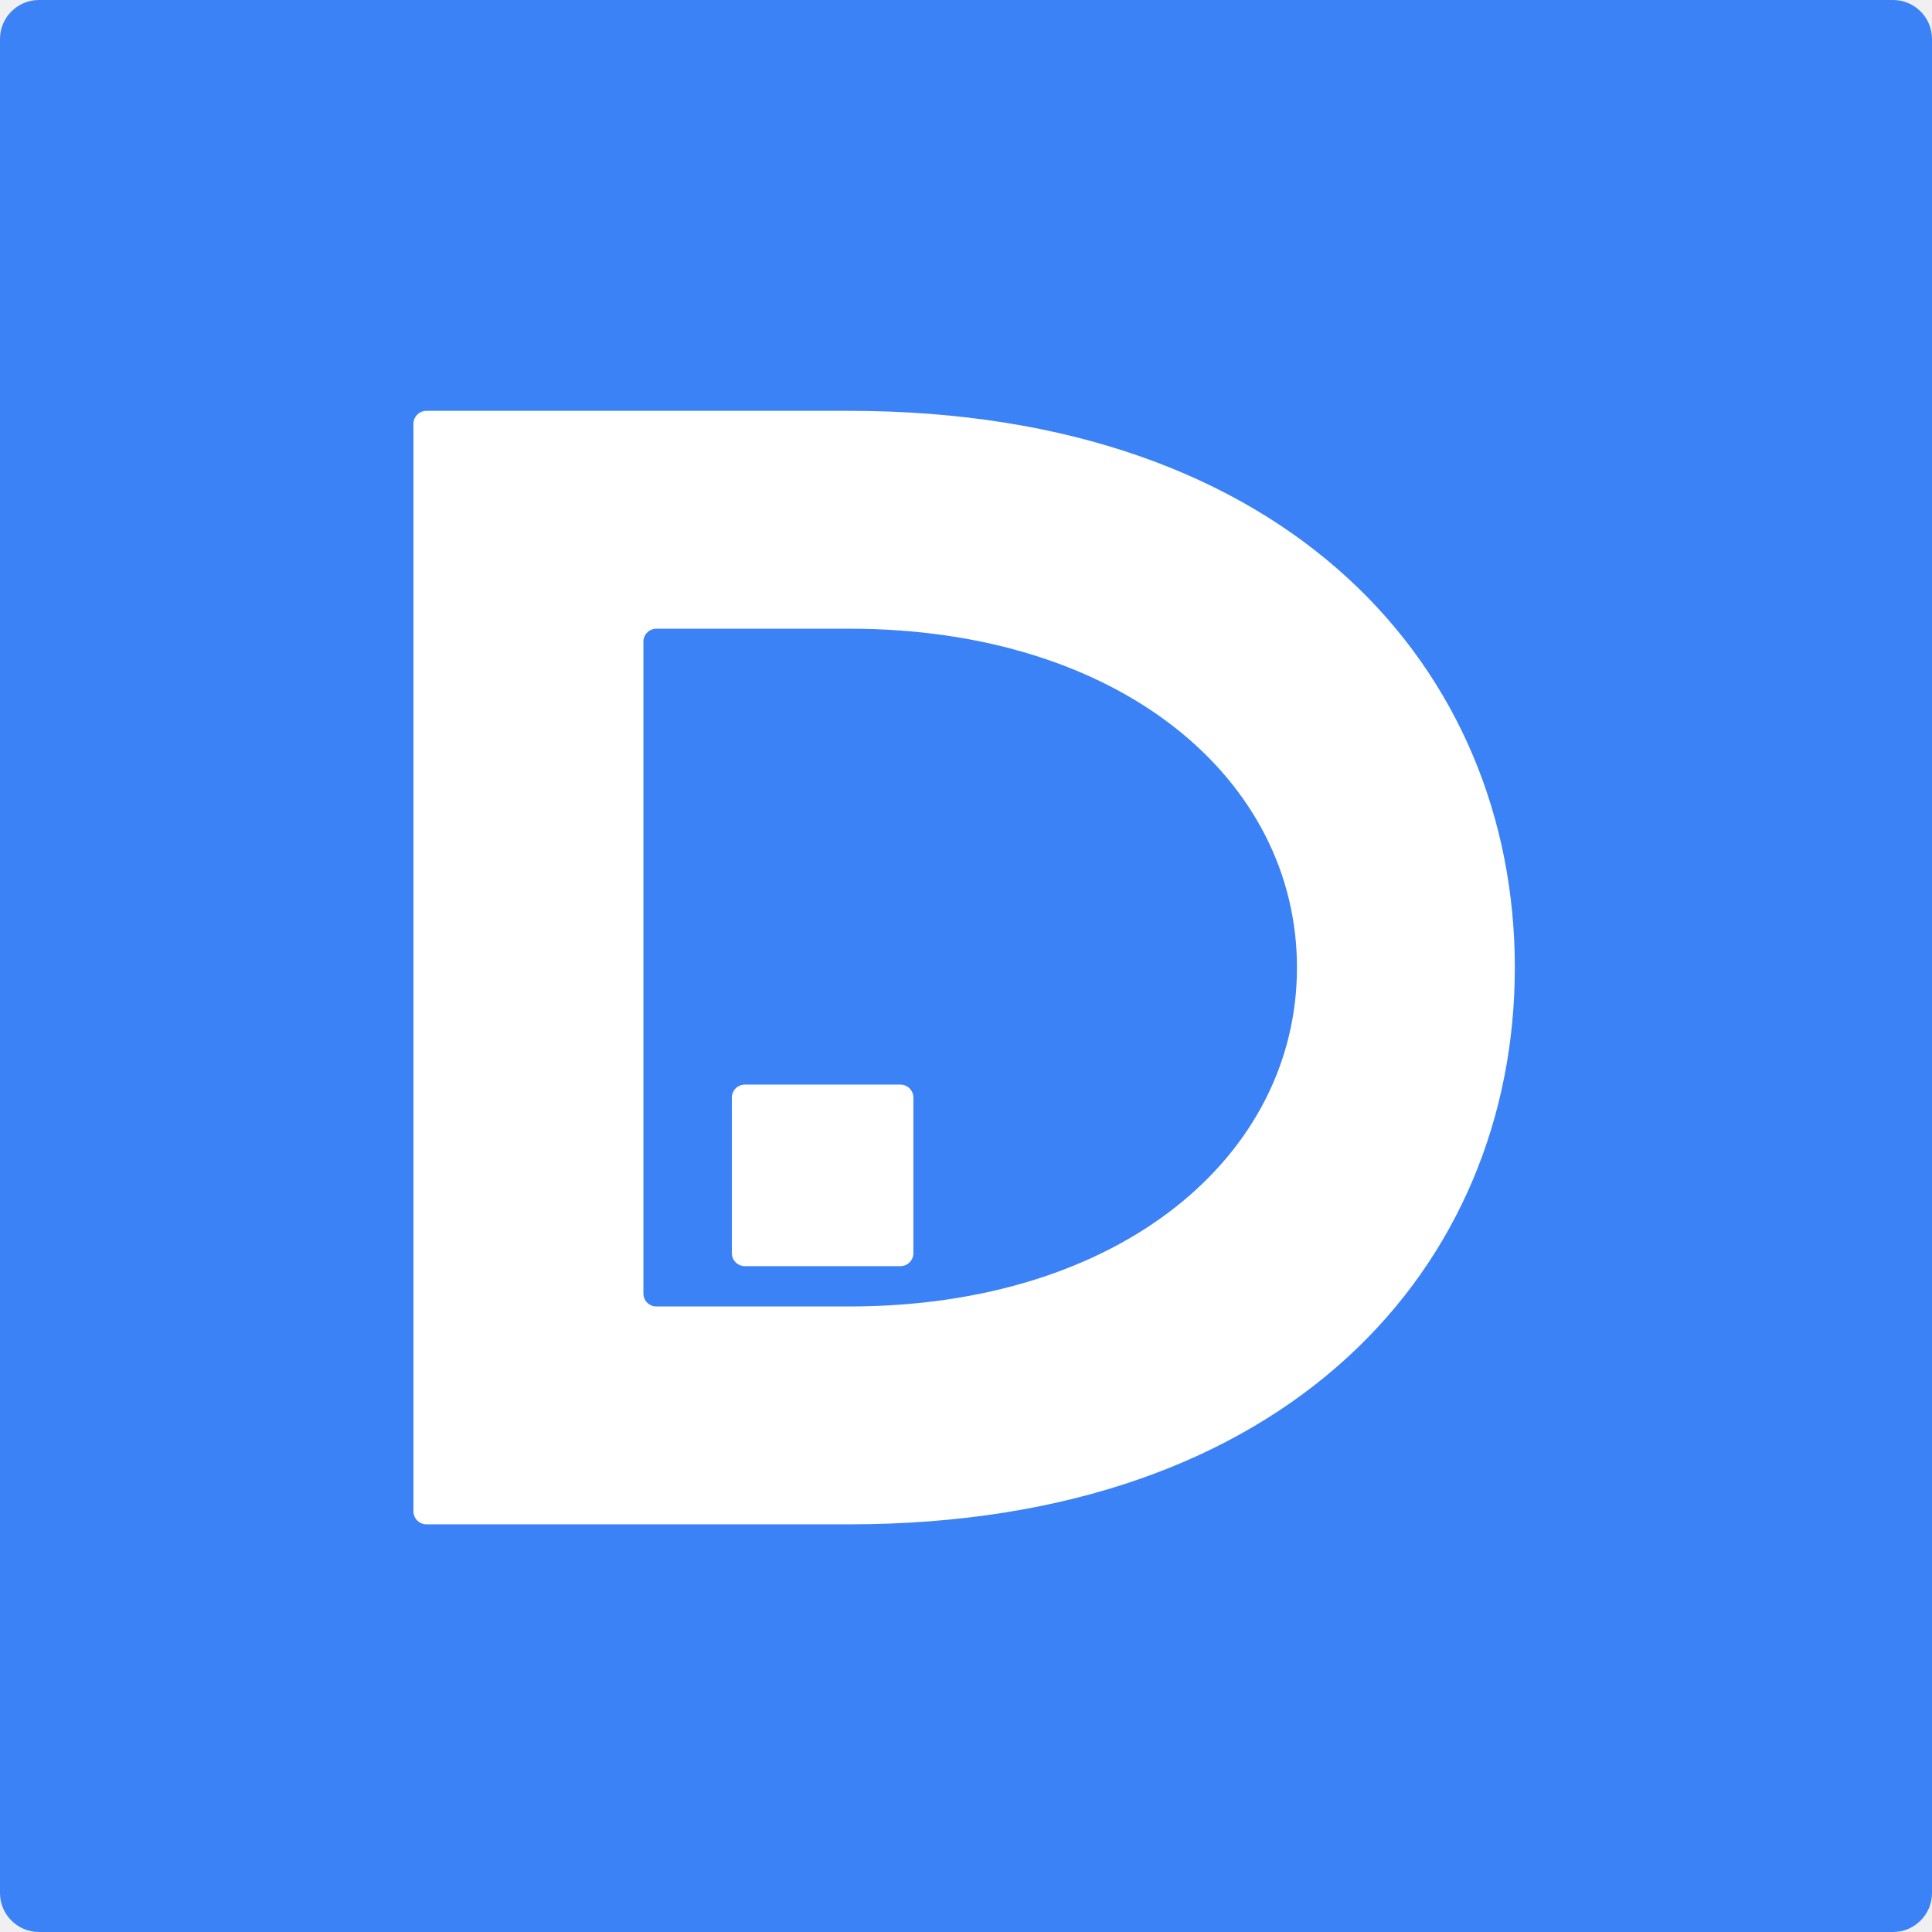
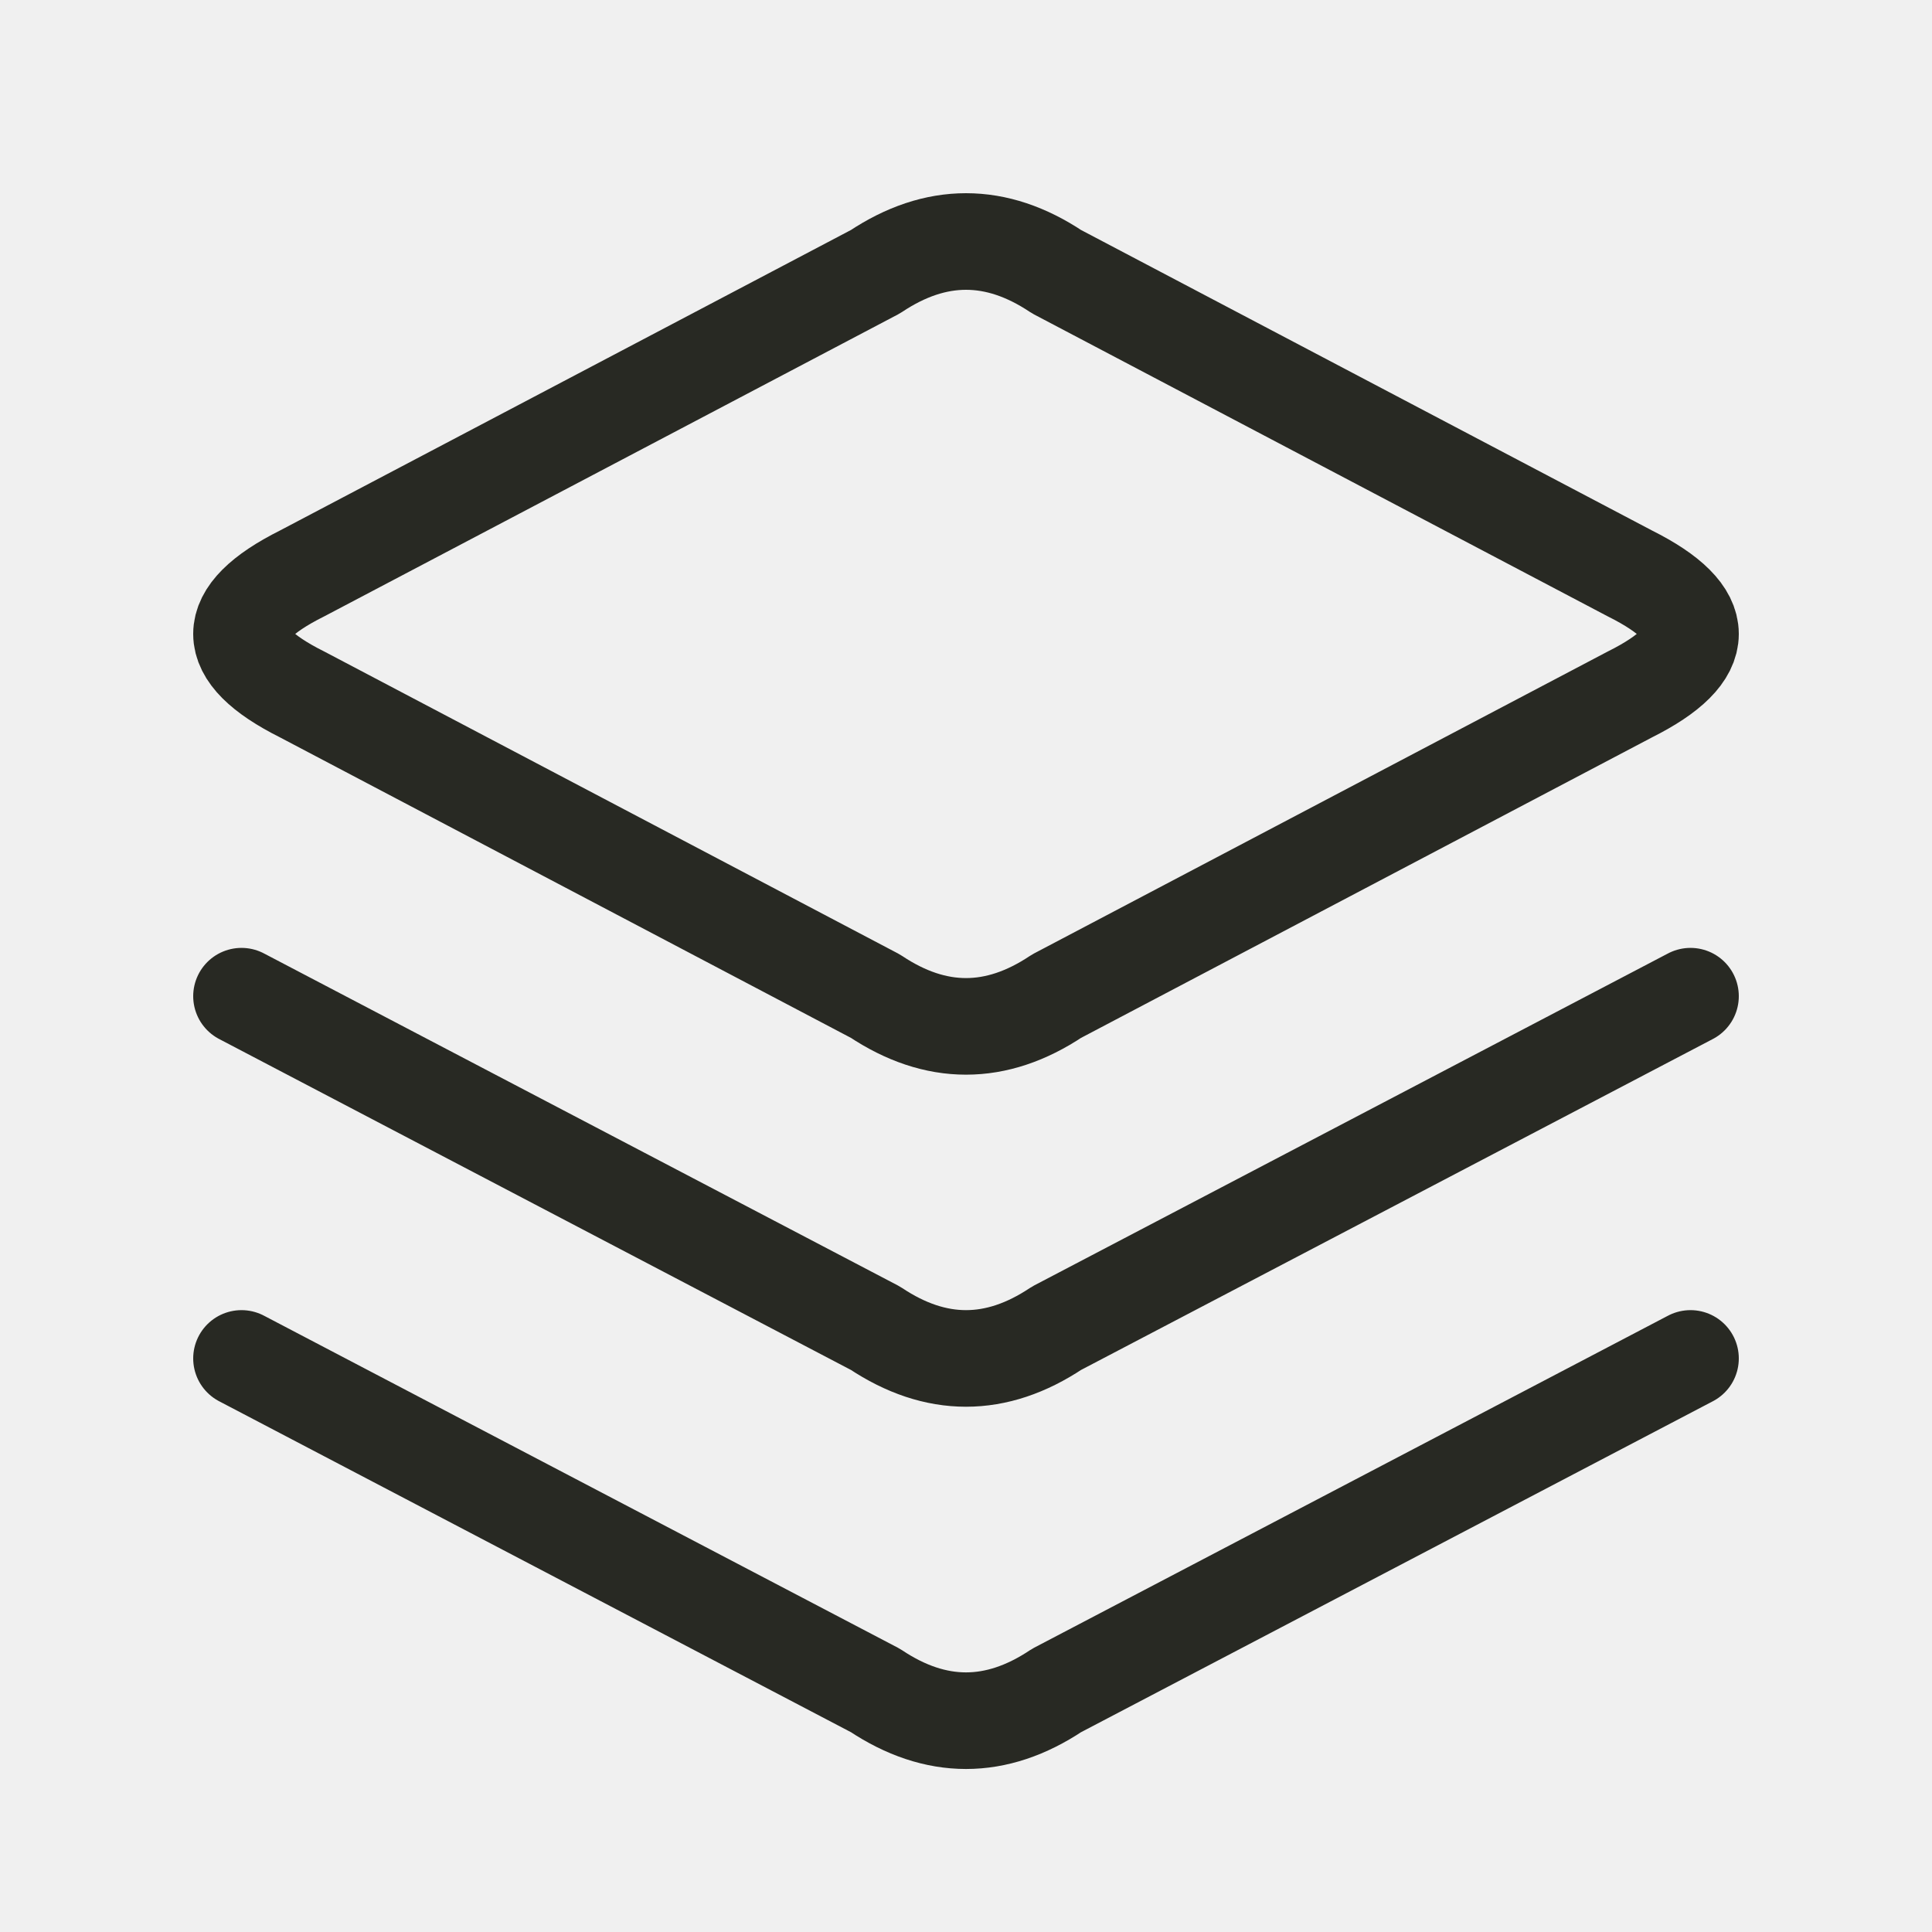
- <svg xmlns="http://www.w3.org/2000/svg" width="743" height="743" viewBox="0 0 743 743" fill="none">
-   <rect width="743" height="743" rx="15" fill="#3B82F6" />
-   <path fill-rule="evenodd" clip-rule="evenodd" d="M159 163C159 160.239 161.239 158 164 158H326.564C496.455 158 582.564 258.073 582.564 372.109C582.564 486.145 496.455 586.218 326.564 586.218H164C161.239 586.218 159 583.98 159 581.218V163ZM247.436 246.782C247.436 244.02 249.675 241.782 252.436 241.782H326.564C431.291 241.782 498.782 299.964 498.782 372.109C498.782 444.255 431.291 502.436 326.564 502.436H252.436C249.675 502.436 247.436 500.198 247.436 497.436V246.782Z" fill="white" />
-   <path d="M281.455 422.109C281.455 419.348 283.693 417.109 286.455 417.109H346.273C349.034 417.109 351.273 419.348 351.273 422.109V481.927C351.273 484.689 349.034 486.927 346.273 486.927H286.455C283.693 486.927 281.455 484.689 281.455 481.927V422.109Z" fill="white" />
+ <svg xmlns="http://www.w3.org/2000/svg" width="512" height="512" viewBox="0 0 64 64" role="img" aria-label="Drimsheet Fine outline mark, ink">
+   <path d="M10 19L29 9Q32 7 35 9L54 19Q58 21 54 23L35 33Q32 35 29 33L10 23Q6 21 10 19ZM8 33L29 44Q32 46 35 44L56 33M8 45L29 56Q32 58 35 56L56 45" fill="none" stroke="#282923" stroke-width="3.2" stroke-linecap="round" stroke-linejoin="round" />
</svg>
